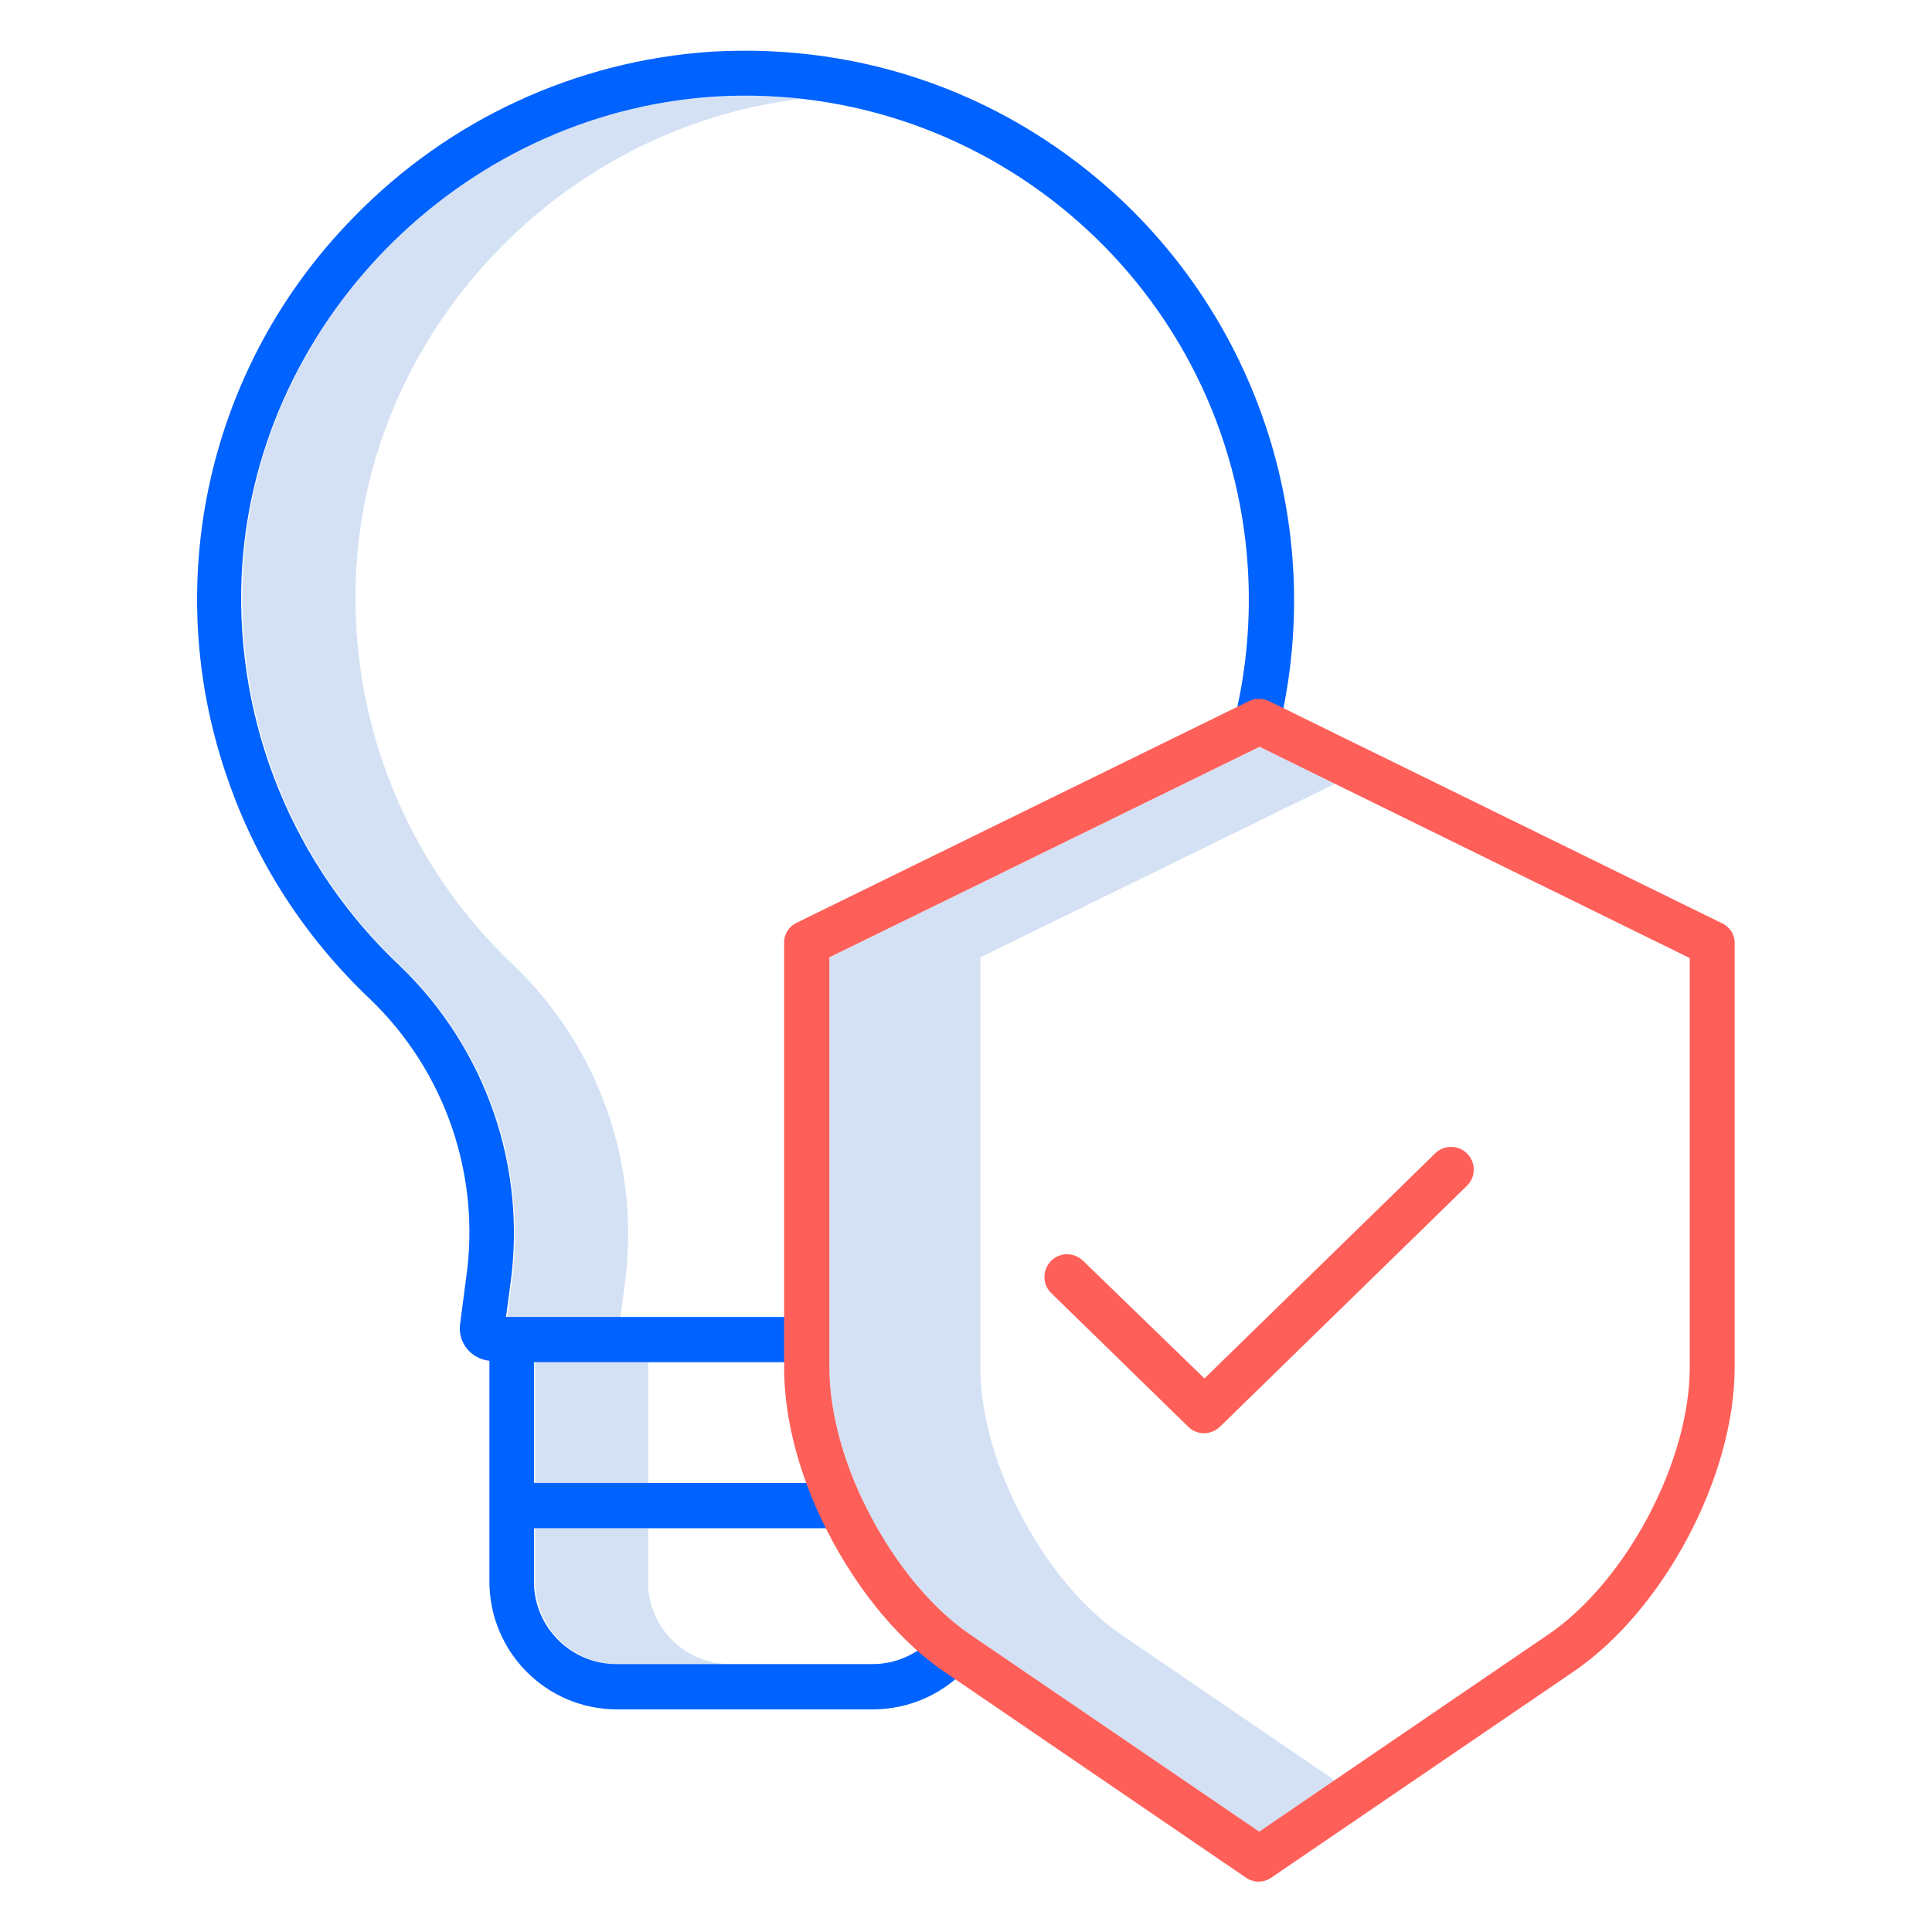
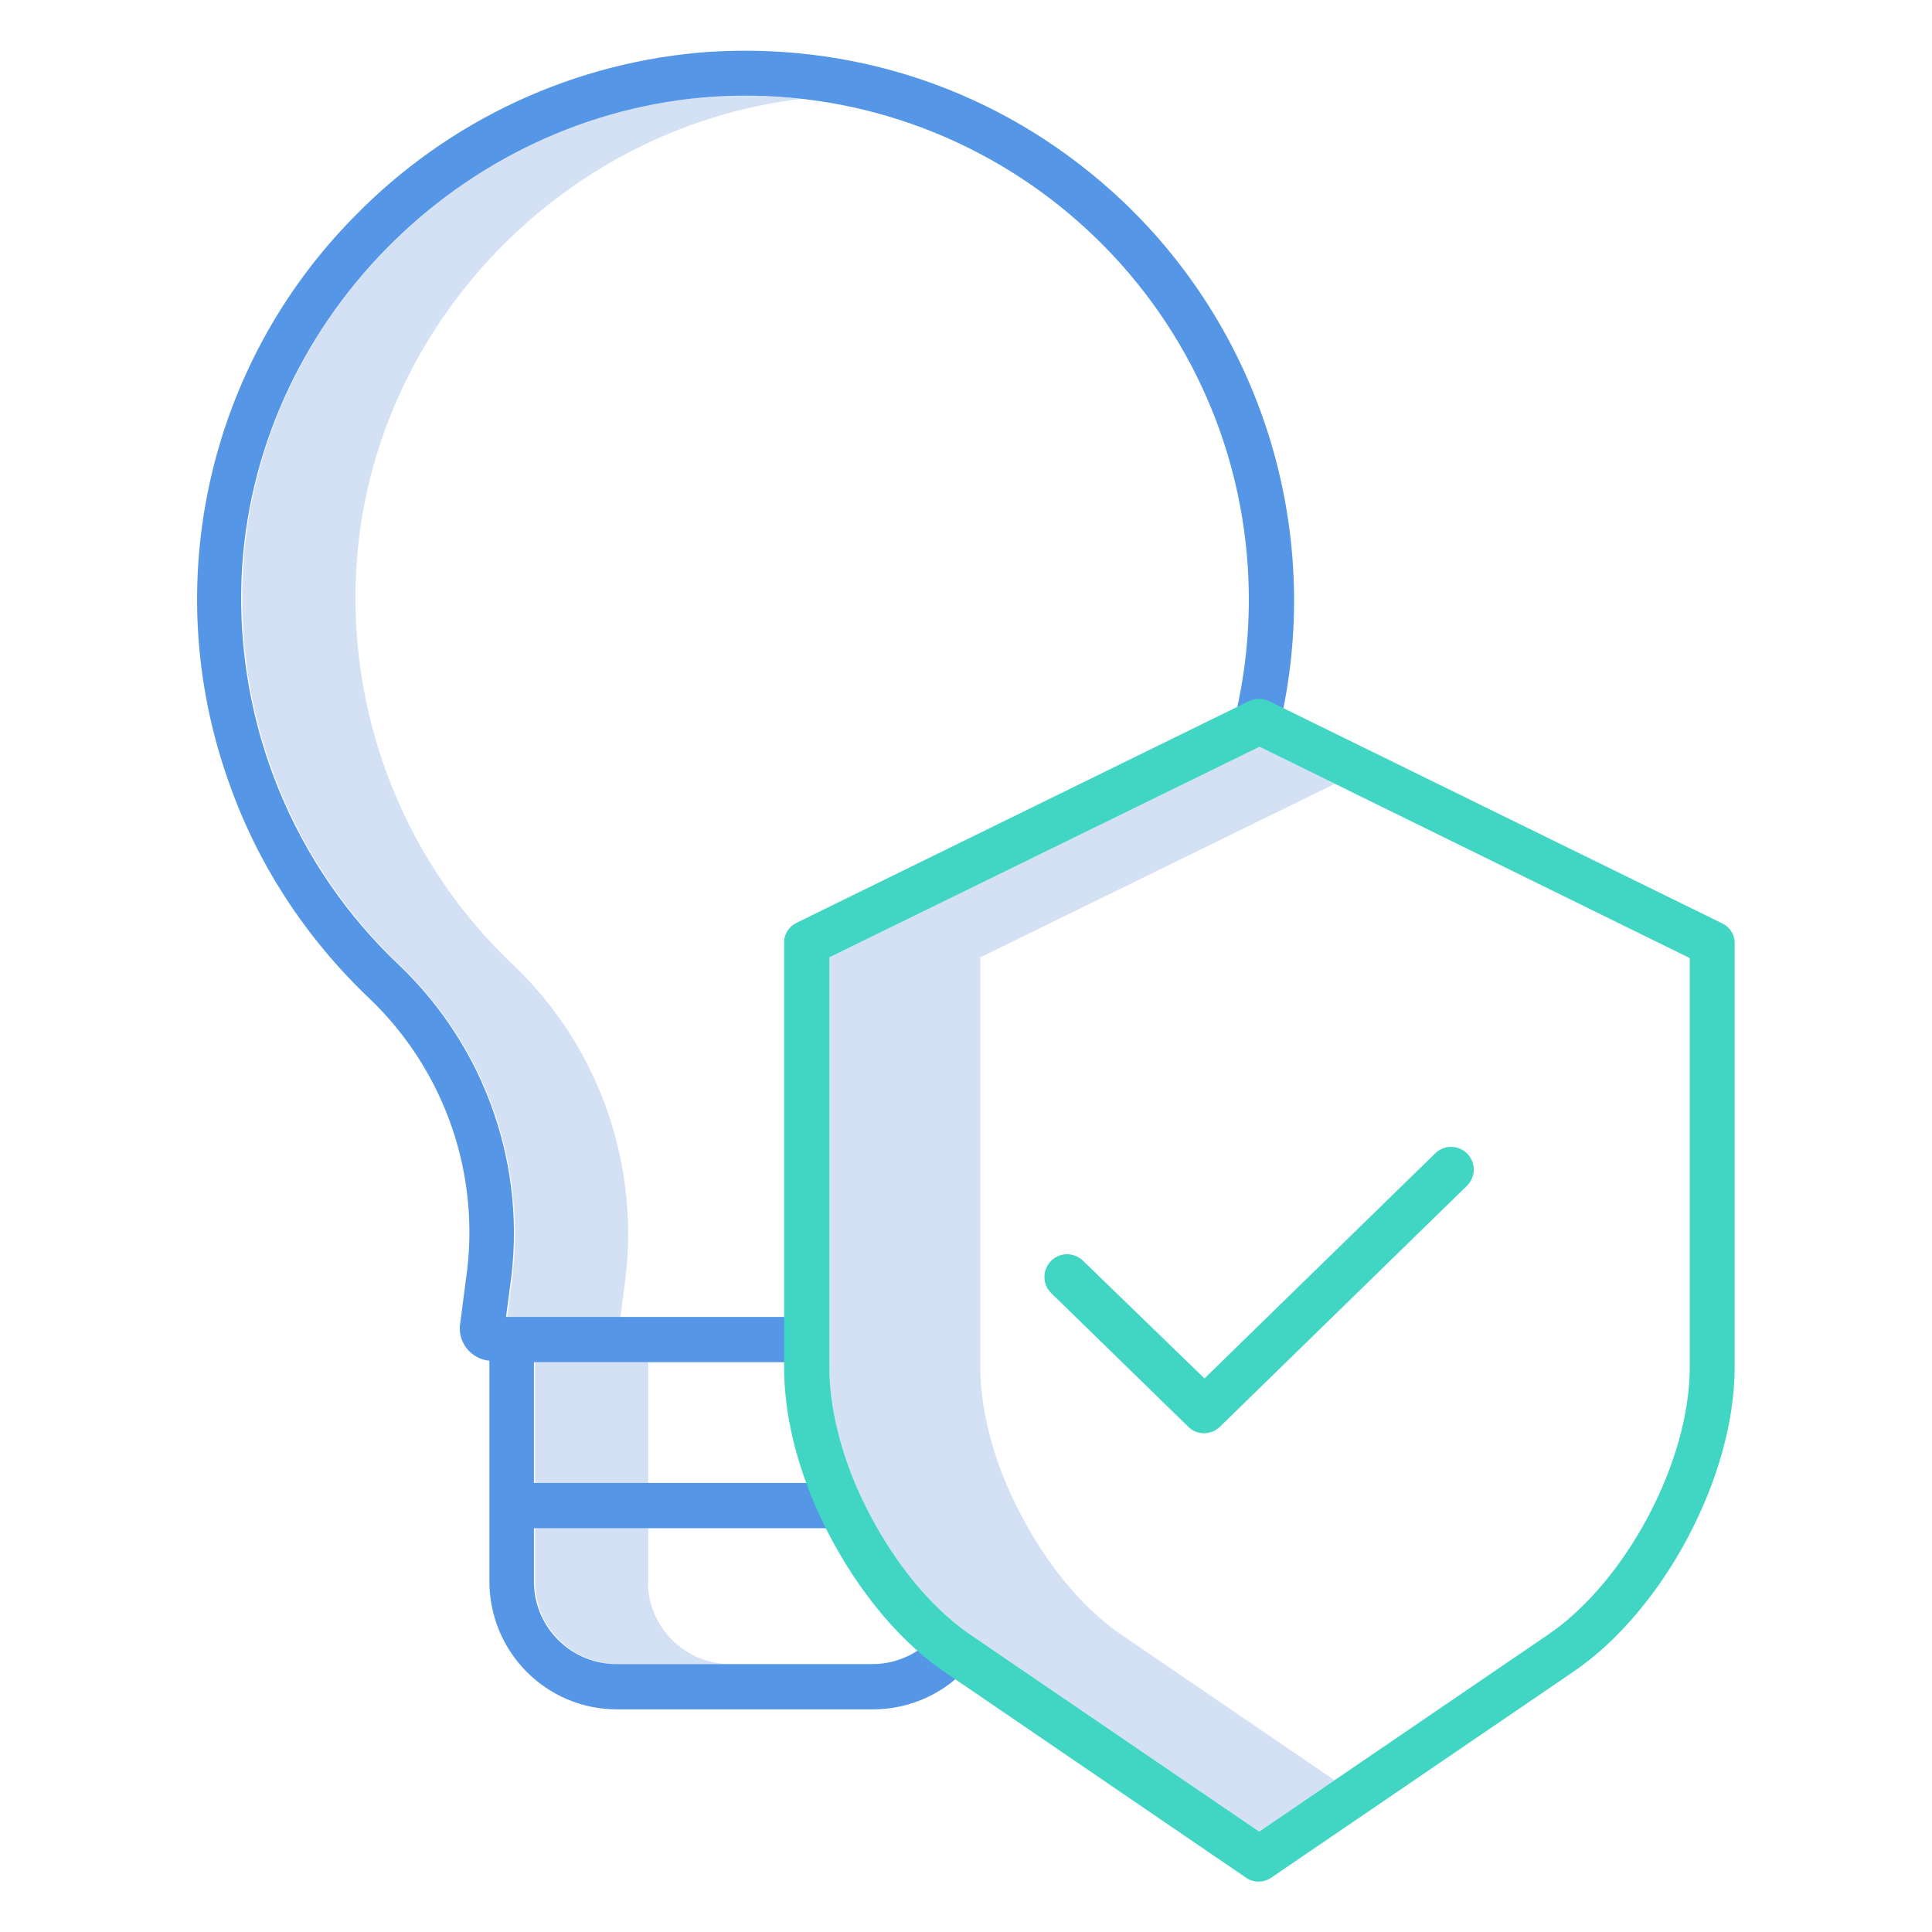
- <svg xmlns="http://www.w3.org/2000/svg" version="1.1" id="Layer_1" x="0px" y="0px" viewBox="-49 141 512 512" style="enable-background:new -49 141 512 512;" xml:space="preserve">
+ <svg xmlns="http://www.w3.org/2000/svg" version="1.1" id="Layer_1" x="0px" y="0px" viewBox="0 0 512 512" style="enable-background:new 0 0 512 512;" xml:space="preserve">
  <style type="text/css">
	.st0{fill:#D4E1F4;}
- 	.st1{fill:#0062FF;}
- 	.st2{fill:#FF5F59;}
+ 	.st1{fill:#5596E6;}
+ 	.st2{fill:#41D6C3;}
</style>
  <g>
-     <path class="st0" d="M87.3,397c-28.2-26.5-43.5-64-42-102.7c2.4-64.9,53.7-119.5,118.1-127.1c-7.7-0.9-15.5-1.1-23.2-0.6   c-67.6,4.5-122.4,60.6-124.9,127.8c-1.5,38.7,13.8,76.1,42,102.7c22.8,21.9,33.6,53.4,29.2,84.7l-1.1,8.3h30l1.1-8.3   C120.9,450.4,110.1,418.9,87.3,397z" />
-     <rect x="92.8" y="502" class="st0" width="30" height="32" />
-     <path class="st0" d="M122.8,560.1V546h-30v14.1c0,12.1,9.8,21.9,21.8,21.9c0.1,0,0.2,0,0.3,0h30c-12.1,0.2-22-9.5-22.2-21.5   C122.8,560.3,122.8,560.2,122.8,560.1z" />
-     <path class="st0" d="M248,574.1c-11.1-7.6-21.5-20.8-28.8-36.4c-5.5-11.8-8.4-24-8.4-34.3V394.7l94-46l-20-9.8l-114,55.8v108.7   c0,10.3,2.9,22.5,8.4,34.3c7.2,15.5,17.6,28.8,28.8,36.4l76.7,52.3l20-13.6L248,574.1z" />
-     <path class="st1" d="M49,405.7c20,19.2,29.5,46.8,25.5,74.2L73,491.4c-0.9,4.7,2.2,9.2,6.9,10.1c0.3,0,0.5,0.1,0.8,0.1v58.5   c0,18.7,15.1,33.9,33.8,33.9c0.1,0,0.2,0,0.3,0H182c10.1,0.1,19.7-4.3,26.2-12l-9.2-7.8c-4.3,5-10.5,7.9-17.1,7.8h-67.2   c-12.1,0.2-22-9.5-22.2-21.5c0-0.1,0-0.2,0-0.3V546h81v-12h-81v-32h72v-12H85.1l1.1-8.3c4.5-31.3-6.4-62.8-29.2-84.7   c-28.2-26.5-43.5-64-42-102.7c2.8-67.1,57.6-123.2,125.2-127.7c73.6-4.5,136.9,51.4,141.5,125c0.8,13.2-0.3,26.5-3.4,39.4l11.7,2.8   c12-50.5-3.8-103.8-41.6-139.6c-29.5-27.8-68.1-41.9-108.9-39.5c-35.9,2.4-69.6,18-94.7,43.8C6.1,237.8-6.9,295.6,11.4,347.6   C19,369.7,32,389.6,49,405.7z" />
-     <path class="st2" d="M407.4,385.7l-120.1-58.9c-1.7-0.8-3.6-0.8-5.3,0l-120,58.8c-2,1-3.3,3.1-3.2,5.4v112.4   c0,12.2,3.2,25.8,9.5,39.4c8.1,17.4,20.1,32.5,32.9,41.2l80,54.6c2,1.4,4.7,1.4,6.7,0L368,584c23.9-16.3,42.7-51.7,42.7-80.6V391.1   C410.8,388.8,409.5,386.7,407.4,385.7z M398.8,503.4c0,24.9-16.8,56.6-37.4,70.7l-76.7,52.3L208,574.1   c-11.1-7.6-21.5-20.8-28.8-36.4c-5.5-11.8-8.4-24-8.4-34.3V394.7l114-55.8l114,56L398.8,503.4z" />
-     <path class="st2" d="M238,475.1c-2.4-2.3-6.2-2.3-8.5,0.1s-2.3,6.2,0.1,8.5l0,0l36.3,35.4c2.3,2.3,6,2.3,8.4,0l65.4-63.8   c2.4-2.3,2.5-6.1,0.2-8.5s-6.1-2.5-8.5-0.2l0,0l-61.2,59.7L238,475.1z" />
+     <path class="st0" d="M136.3,256c-28.2-26.5-43.5-64-42-102.7C96.7,88.4,148,33.8,212.4,26.2c-7.7-0.9-15.5-1.1-23.2-0.6   C121.6,30.1,66.8,86.2,64.3,153.4c-1.5,38.7,13.8,76.1,42,102.7c22.8,21.9,33.6,53.4,29.2,84.7l-1.1,8.3h30l1.1-8.3   C169.9,309.4,159.1,277.9,136.3,256z" />
+     <rect x="141.8" y="361" class="st0" width="30" height="32" />
+     <path class="st0" d="M171.8,419.1V405h-30v14.1c0,12.1,9.8,21.9,21.8,21.9c0.1,0,0.2,0,0.3,0h30c-12.1,0.2-22-9.5-22.2-21.5   C171.8,419.3,171.8,419.2,171.8,419.1z" />
+     <path class="st0" d="M297,433.1c-11.1-7.6-21.5-20.8-28.8-36.4c-5.5-11.8-8.4-24-8.4-34.3V253.7l94-46l-20-9.8l-114,55.8v108.7   c0,10.3,2.9,22.5,8.4,34.3c7.2,15.5,17.6,28.8,28.8,36.4l76.7,52.3l20-13.6L297,433.1z" />
+     <path class="st1" d="M98,264.7c20,19.2,29.5,46.8,25.5,74.2l-1.5,11.5c-0.9,4.7,2.2,9.2,6.9,10.1c0.3,0,0.5,0.1,0.8,0.1v58.5   c0,18.7,15.1,33.9,33.8,33.9c0.1,0,0.2,0,0.3,0H231c10.1,0.1,19.7-4.3,26.2-12l-9.2-7.8c-4.3,5-10.5,7.9-17.1,7.8h-67.2   c-12.1,0.2-22-9.5-22.2-21.5c0-0.1,0-0.2,0-0.3V405h81v-12h-81v-32h72v-12h-79.4l1.1-8.3c4.5-31.3-6.4-62.8-29.2-84.7   c-28.2-26.5-43.5-64-42-102.7c2.8-67.1,57.6-123.2,125.2-127.7c73.6-4.5,136.9,51.4,141.5,125c0.8,13.2-0.3,26.5-3.4,39.4l11.7,2.8   c12-50.5-3.8-103.8-41.6-139.6c-29.5-27.8-68.1-41.9-108.9-39.5c-35.9,2.4-69.6,18-94.7,43.8c-38.7,39.3-51.7,97.1-33.4,149.1   C68,228.7,81,248.6,98,264.7z" />
+     <path class="st2" d="M456.4,244.7l-120.1-58.9c-1.7-0.8-3.6-0.8-5.3,0l-120,58.8c-2,1-3.3,3.1-3.2,5.4v112.4   c0,12.2,3.2,25.8,9.5,39.4c8.1,17.4,20.1,32.5,32.9,41.2l80,54.6c2,1.4,4.7,1.4,6.7,0L417,443c23.9-16.3,42.7-51.7,42.7-80.6V250.1   C459.8,247.8,458.5,245.7,456.4,244.7z M447.8,362.4c0,24.9-16.8,56.6-37.4,70.7l-76.7,52.3L257,433.1   c-11.1-7.6-21.5-20.8-28.8-36.4c-5.5-11.8-8.4-24-8.4-34.3V253.7l114-55.8l114,56V362.4z" />
+     <path class="st2" d="M287,334.1c-2.4-2.3-6.2-2.3-8.5,0.1s-2.3,6.2,0.1,8.5l0,0l36.3,35.4c2.3,2.3,6,2.3,8.4,0l65.4-63.8   c2.4-2.3,2.5-6.1,0.2-8.5s-6.1-2.5-8.5-0.2l0,0l-61.2,59.7L287,334.1z" />
  </g>
</svg>
